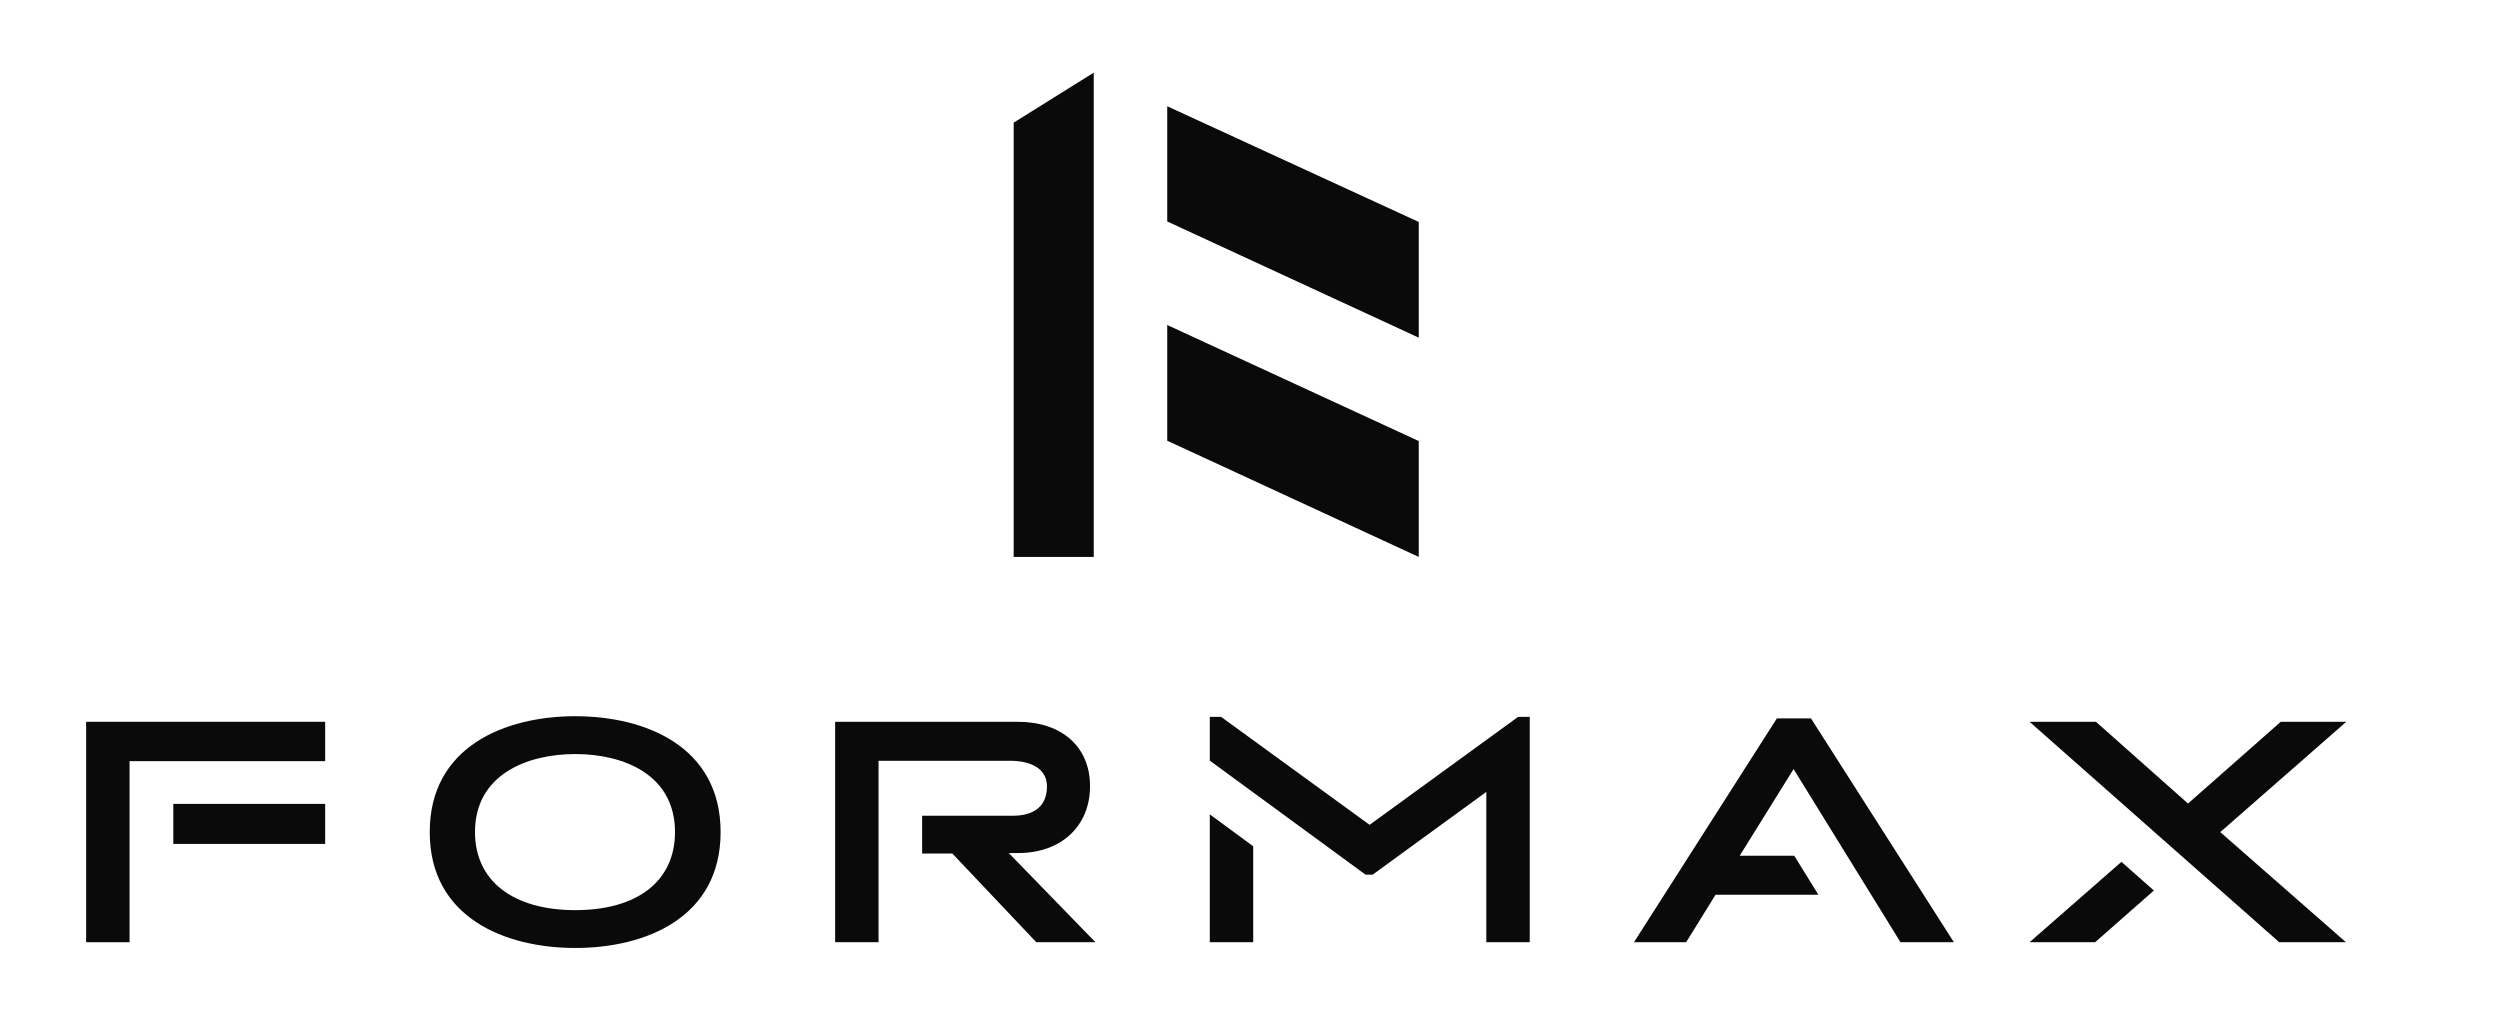
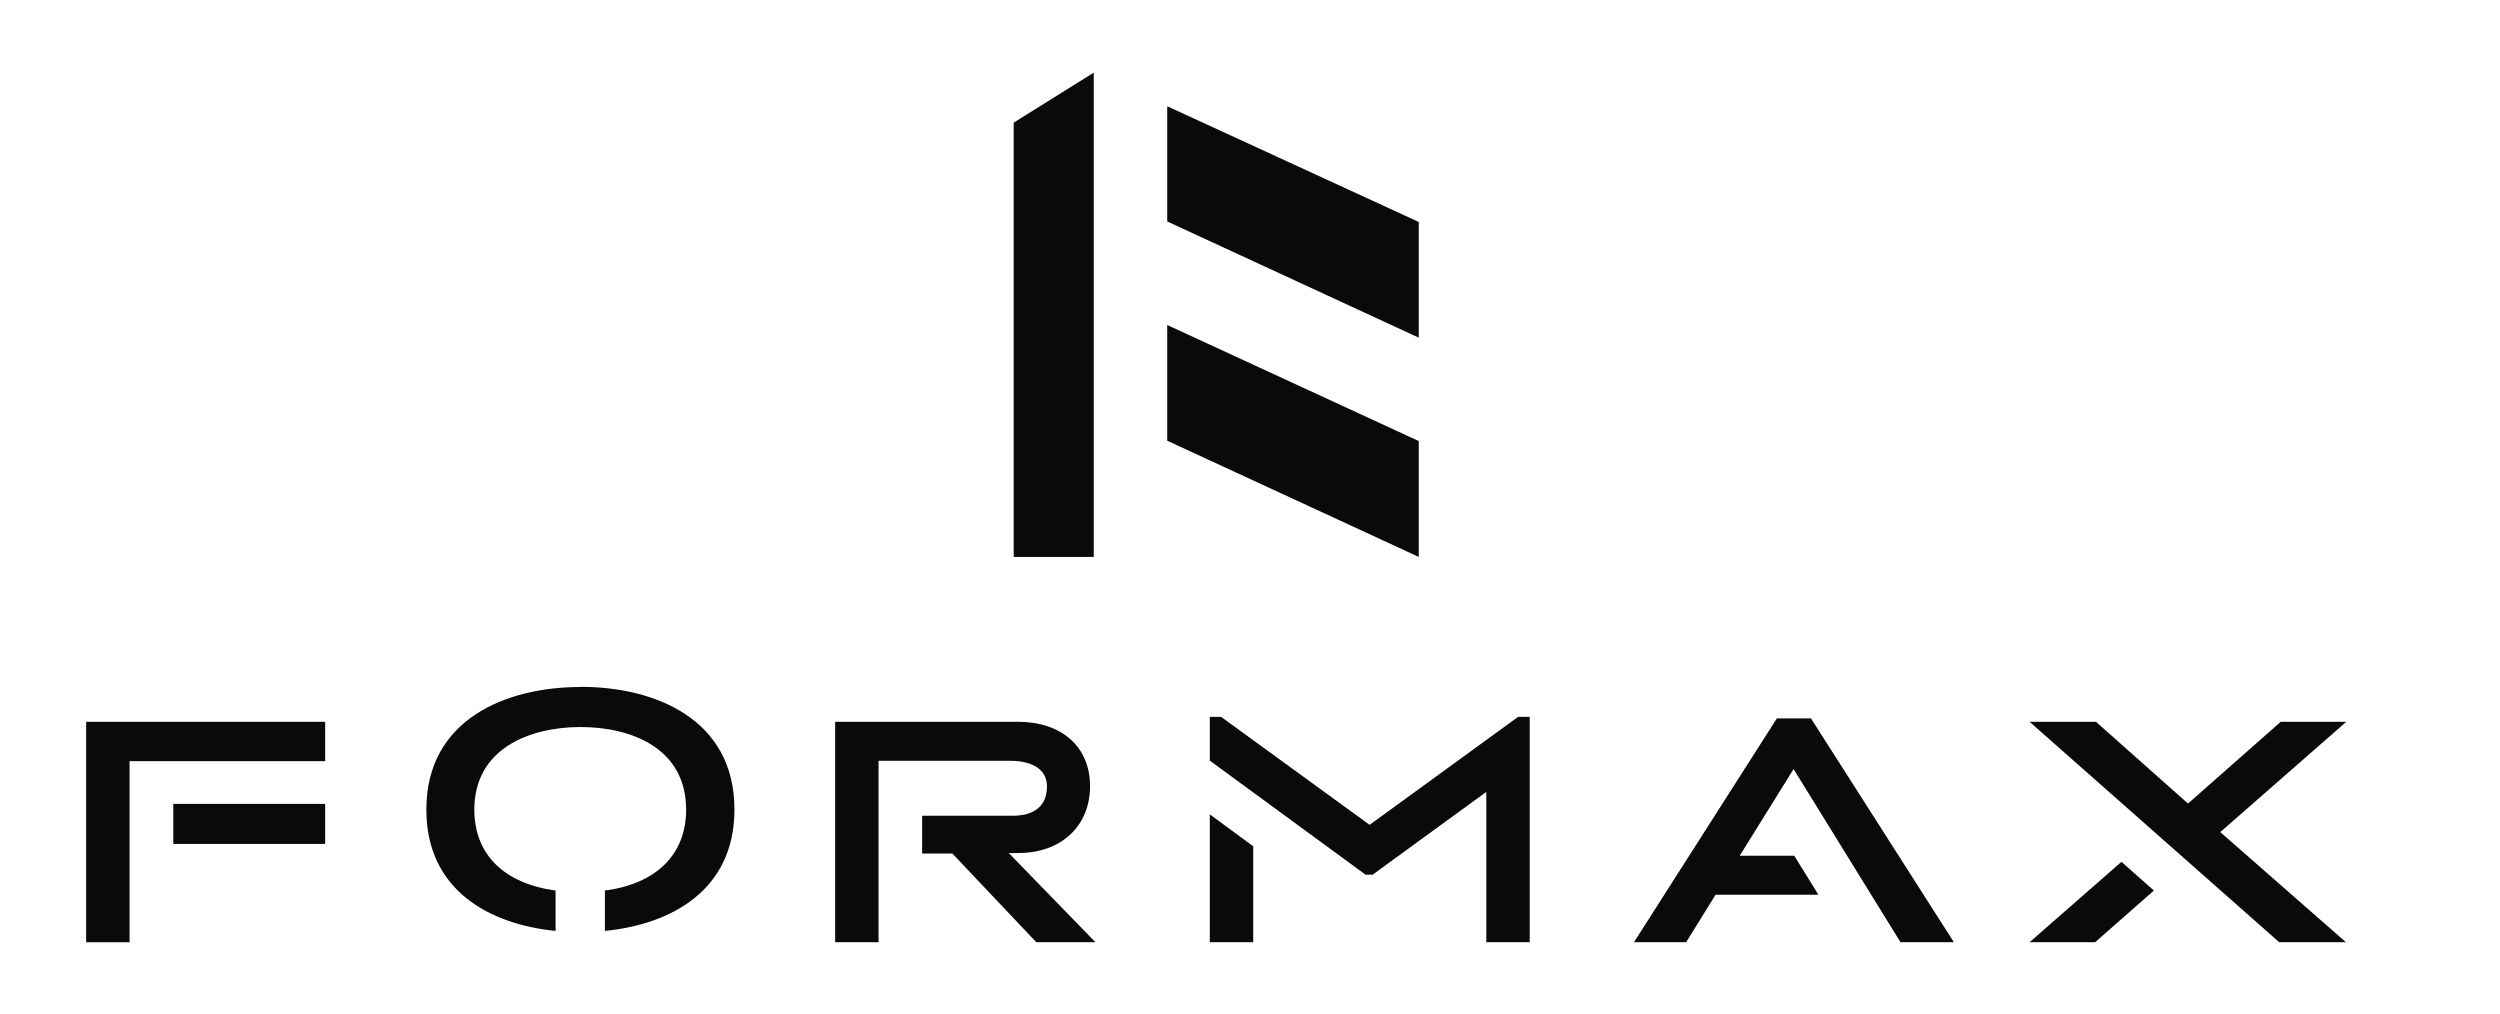
<svg xmlns="http://www.w3.org/2000/svg" version="1.1" viewBox="8 50 148 60">
  <defs>
    <style>
      .st1 {
        fill: #0a0a0a;
      }
    </style>
  </defs>
  <g id="Layer_1">
    <g>
      <polygon class="st1" points="68.01 82.97 72.75 82.97 72.75 54.3 68.01 57.26 68.01 82.97" />
      <polygon class="st1" points="77.1 56.29 77.1 63.11 91.99 69.99 91.99 63.14 77.1 56.29" />
      <polygon class="st1" points="77.1 69.24 77.1 76.09 91.99 82.97 91.99 76.11 77.1 69.24" />
    </g>
    <g>
-       <path class="st1" d="M42.06,92.4c-4.17,0-8.62,1.8-8.62,6.86s4.45,6.86,8.62,6.86,8.6-1.8,8.6-6.86-4.44-6.86-8.6-6.86ZM42.06,94.64c2.85,0,5.9,1.21,5.9,4.62,0,2.89-2.21,4.62-5.9,4.62s-5.94-1.73-5.94-4.62c0-3.4,3.07-4.62,5.94-4.62Z" />
+       <path class="st1" d="M42.37,90.67c-4.41,0-9.13,1.91-9.13,7.26,0,4.76,3.72,6.79,7.65,7.18v-2.39c-3.04-.41-4.81-2.13-4.81-4.79,0-3.6,3.25-4.89,6.29-4.89s6.25,1.28,6.25,4.89c0,2.66-1.77,4.39-4.81,4.79v2.39c3.93-.39,7.67-2.41,7.67-7.19,0-5.35-4.7-7.26-9.11-7.26Z" />
      <g>
        <rect class="st1" x="18.26" y="97.59" width="8.99" height="2.37" />
        <polygon class="st1" points="13.1 92.73 13.1 105.78 15.67 105.78 15.67 95.84 15.67 95.84 15.67 95.06 27.25 95.06 27.25 92.73 13.1 92.73" />
      </g>
      <path class="st1" d="M67.71,100.5h.57c2.54,0,4.25-1.59,4.25-3.96s-1.72-3.81-4.27-3.81h-10.82v13.05h2.57v-10.74h7.85c.5,0,2.12.11,2.12,1.53,0,1.55-1.37,1.72-1.95,1.72h-5.44v2.24h1.79l4.97,5.25h3.5l-5.14-5.29Z" />
      <g>
        <polygon class="st1" points="79.62 98.21 79.62 105.78 82.19 105.78 82.19 100.1 79.62 98.21" />
        <polygon class="st1" points="97.87 92.44 89.08 98.83 80.29 92.44 79.62 92.44 79.62 95.03 88.84 101.78 89.26 101.78 95.99 96.88 95.99 105.78 98.56 105.78 98.56 92.44 97.87 92.44" />
      </g>
      <polygon class="st1" points="115.21 92.53 113.19 92.53 104.73 105.78 107.82 105.78 109.56 102.97 115.65 102.97 114.22 100.66 110.99 100.66 114.18 95.53 120.51 105.78 123.67 105.78 115.21 92.53" />
      <g>
        <polygon class="st1" points="133.59 101.02 128.15 105.78 132.03 105.78 135.51 102.72 133.59 101.02" />
        <polygon class="st1" points="146.9 92.73 143.02 92.73 137.53 97.57 132.08 92.73 128.15 92.73 142.93 105.78 146.88 105.78 139.44 99.26 146.9 92.73" />
      </g>
    </g>
  </g>
</svg>
